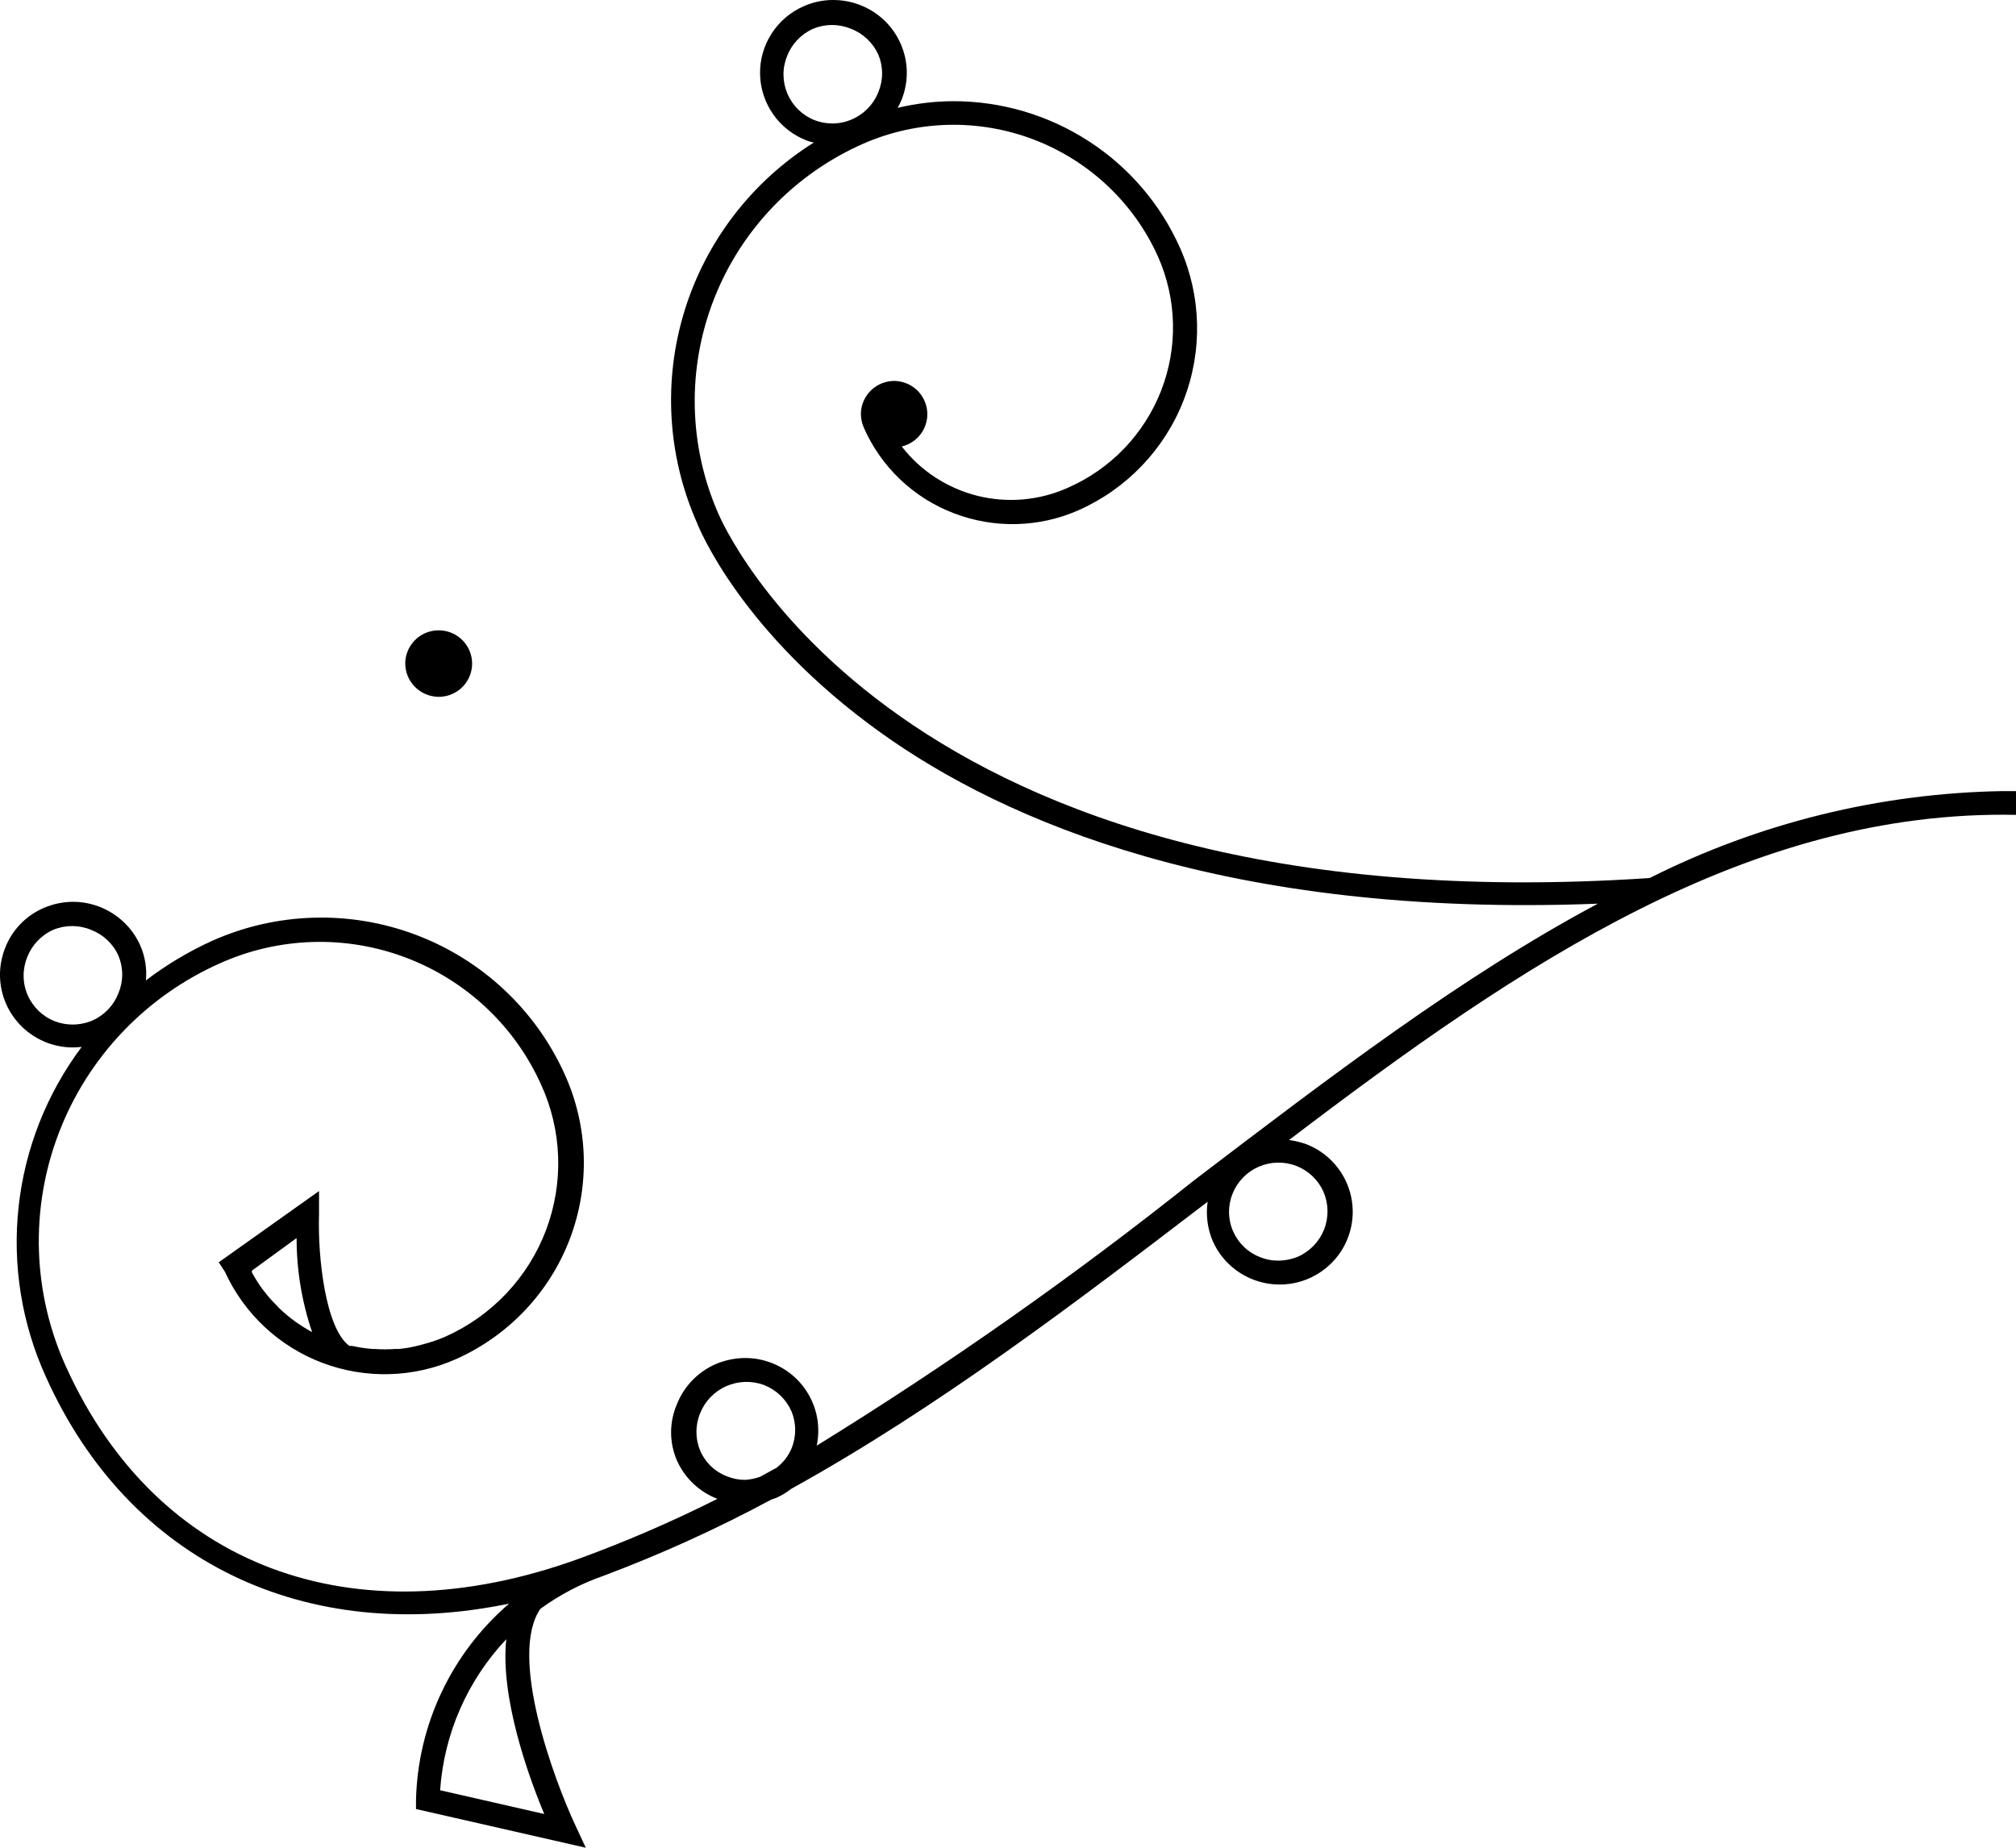
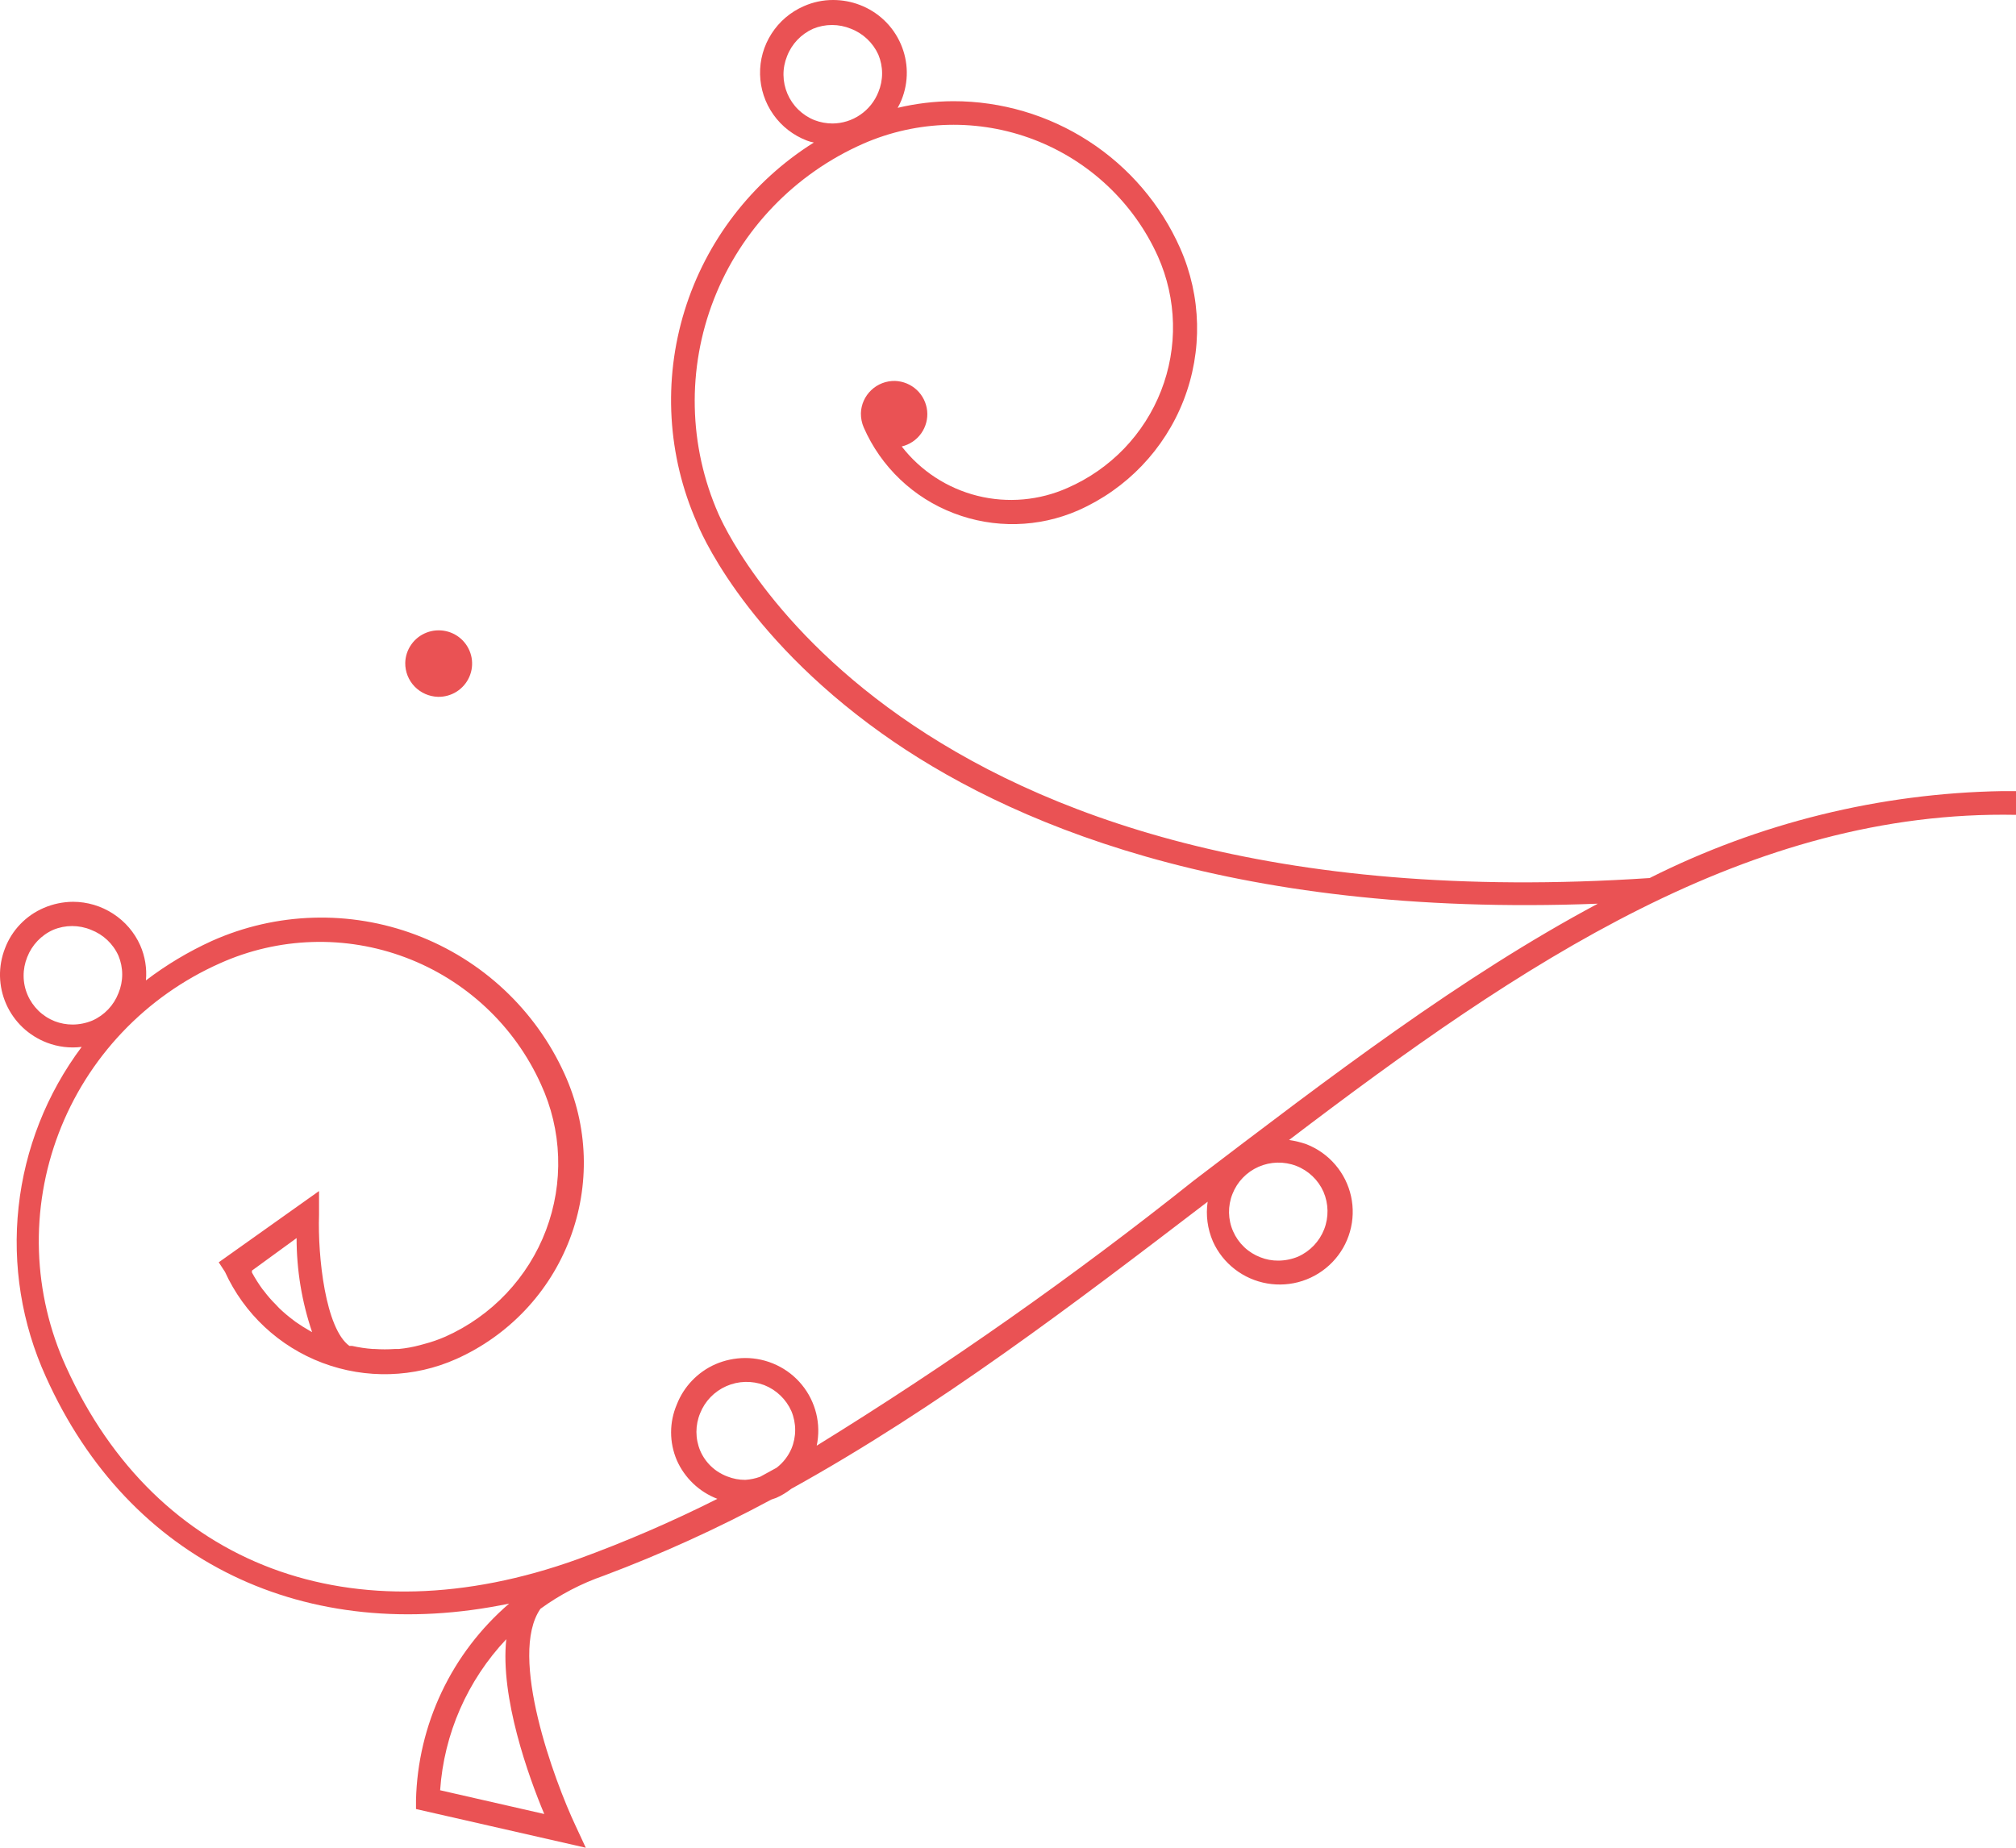
<svg xmlns="http://www.w3.org/2000/svg" width="60" height="55" viewBox="0 0 60 55" fill="none">
-   <path d="M1.393 31.035C1.723 31.162 2.08 31.206 2.431 31.162C1.389 32.555 0.74 34.201 0.553 35.927C0.365 37.654 0.646 39.399 1.365 40.981C3.852 46.517 9.126 48.984 15.153 47.733C14.306 48.462 13.621 49.359 13.144 50.367C12.666 51.376 12.407 52.472 12.381 53.586V53.848L17.434 55L17.129 54.343C16.503 53.014 15.117 49.281 16.084 47.888C16.663 47.466 17.303 47.133 17.982 46.898C19.689 46.256 21.351 45.5 22.957 44.636L23.099 44.587C23.259 44.517 23.41 44.426 23.547 44.318C27.925 41.893 31.983 38.797 35.942 35.771C35.883 36.172 35.938 36.58 36.098 36.952C36.243 37.276 36.466 37.56 36.748 37.778C37.029 37.996 37.36 38.142 37.711 38.203C38.063 38.264 38.424 38.239 38.763 38.128C39.102 38.017 39.408 37.825 39.655 37.569C39.902 37.313 40.082 37 40.178 36.659C40.275 36.317 40.286 35.957 40.21 35.61C40.134 35.264 39.973 34.941 39.742 34.671C39.511 34.4 39.216 34.191 38.884 34.06C38.716 34.001 38.542 33.959 38.365 33.933C45.302 28.652 52.083 24.1 60 24.255V23.548H59.602C55.949 23.61 52.357 24.494 49.097 26.136C26.517 27.641 21.443 15.411 21.386 15.305C20.49 13.274 20.44 10.973 21.248 8.906C22.055 6.838 23.654 5.174 25.693 4.277C27.305 3.571 29.131 3.528 30.774 4.157C32.417 4.787 33.744 6.037 34.463 7.635C34.742 8.262 34.894 8.938 34.91 9.624C34.926 10.31 34.806 10.992 34.556 11.632C34.306 12.272 33.932 12.856 33.456 13.352C32.979 13.847 32.408 14.245 31.777 14.521C30.934 14.898 29.989 14.982 29.092 14.759C28.196 14.535 27.402 14.018 26.837 13.29C27.071 13.234 27.277 13.096 27.416 12.901C27.555 12.705 27.618 12.467 27.594 12.229C27.569 11.991 27.459 11.769 27.284 11.606C27.108 11.442 26.879 11.348 26.638 11.339C26.376 11.334 26.121 11.431 25.931 11.612C25.741 11.792 25.629 12.04 25.622 12.301C25.62 12.447 25.649 12.591 25.707 12.725C25.961 13.306 26.329 13.831 26.789 14.269C27.249 14.707 27.792 15.05 28.387 15.277C29.584 15.737 30.915 15.707 32.09 15.192C33.53 14.555 34.658 13.376 35.227 11.913C35.795 10.45 35.759 8.823 35.124 7.388C34.547 6.085 33.601 4.978 32.402 4.202C31.203 3.425 29.803 3.011 28.372 3.012C27.815 3.014 27.259 3.081 26.716 3.21C26.759 3.134 26.797 3.056 26.83 2.976C26.938 2.71 26.992 2.425 26.988 2.138C26.984 1.851 26.922 1.568 26.807 1.305C26.692 1.042 26.526 0.804 26.317 0.605C26.109 0.407 25.863 0.251 25.593 0.148C25.34 0.05 25.07 -1.52588e-05 24.797 1.14441e-05C24.496 -0.001 24.198 0.062 23.923 0.184C23.528 0.356 23.193 0.641 22.962 1.003C22.73 1.364 22.611 1.786 22.621 2.215C22.631 2.644 22.769 3.06 23.017 3.411C23.265 3.762 23.613 4.031 24.016 4.185C24.082 4.211 24.151 4.23 24.222 4.242C22.377 5.401 21.011 7.179 20.372 9.255C19.733 11.33 19.863 13.565 20.739 15.553C20.789 15.687 22.054 18.84 26.233 21.823C29.872 24.425 36.489 27.33 47.555 26.899C43.49 29.069 39.574 32.06 35.537 35.135C31.956 37.989 28.206 40.626 24.307 43.032C24.374 42.716 24.369 42.39 24.293 42.077C24.216 41.764 24.071 41.471 23.866 41.221C23.662 40.971 23.404 40.77 23.111 40.632C22.819 40.494 22.499 40.422 22.175 40.423C21.872 40.425 21.572 40.487 21.294 40.607C20.765 40.84 20.351 41.272 20.142 41.809C20.031 42.07 19.973 42.351 19.973 42.636C19.973 42.92 20.031 43.201 20.142 43.463C20.257 43.725 20.423 43.961 20.63 44.159C20.838 44.357 21.082 44.512 21.351 44.615C20.001 45.294 18.613 45.894 17.193 46.411C10.498 48.821 4.663 46.63 1.969 40.691C1.473 39.604 1.198 38.43 1.159 37.236C1.121 36.042 1.32 34.853 1.746 33.736C2.171 32.619 2.814 31.597 3.638 30.728C4.462 29.859 5.45 29.161 6.546 28.674C7.411 28.285 8.344 28.07 9.292 28.04C10.24 28.01 11.185 28.167 12.073 28.502C12.96 28.836 13.772 29.341 14.463 29.988C15.154 30.635 15.709 31.411 16.098 32.272C16.411 32.95 16.585 33.684 16.611 34.43C16.637 35.176 16.514 35.919 16.25 36.618C15.986 37.317 15.585 37.956 15.071 38.5C14.557 39.044 13.94 39.481 13.255 39.787C13.051 39.876 12.839 39.95 12.623 40.006L12.495 40.041C12.29 40.096 12.081 40.134 11.869 40.154H11.748C11.55 40.168 11.35 40.168 11.152 40.154H11.095C10.887 40.139 10.68 40.108 10.476 40.062H10.398C9.687 39.546 9.453 37.411 9.495 36.16V35.453L6.51 37.574L6.695 37.857C7.265 39.107 8.309 40.083 9.6 40.569C10.891 41.055 12.323 41.013 13.582 40.451C14.354 40.105 15.05 39.611 15.63 38.997C16.21 38.383 16.662 37.662 16.961 36.874C17.26 36.086 17.4 35.247 17.373 34.405C17.345 33.563 17.151 32.735 16.802 31.968C15.938 30.058 14.346 28.569 12.377 27.826C10.409 27.084 8.224 27.149 6.304 28.009C5.608 28.326 4.951 28.72 4.343 29.183C4.376 28.825 4.317 28.465 4.172 28.136C4 27.752 3.72 27.426 3.365 27.197C3.011 26.967 2.598 26.844 2.175 26.843C1.874 26.845 1.577 26.907 1.301 27.026C1.037 27.139 0.8 27.304 0.602 27.511C0.404 27.717 0.25 27.961 0.149 28.228C0.045 28.494 -0.006 28.777 0 29.062C0.007 29.347 0.069 29.628 0.185 29.889C0.3 30.149 0.467 30.385 0.674 30.582C0.881 30.778 1.126 30.932 1.393 31.035ZM23.426 1.668C23.566 1.306 23.845 1.014 24.201 0.855C24.378 0.782 24.569 0.744 24.762 0.744C24.955 0.744 25.145 0.782 25.323 0.855C25.687 0.995 25.981 1.272 26.141 1.626C26.215 1.803 26.253 1.993 26.253 2.184C26.253 2.376 26.215 2.566 26.141 2.743C26.033 3.016 25.845 3.251 25.602 3.417C25.359 3.584 25.071 3.674 24.776 3.676C24.594 3.675 24.413 3.642 24.243 3.577C24.063 3.506 23.899 3.399 23.761 3.265C23.622 3.13 23.512 2.969 23.436 2.792C23.36 2.614 23.32 2.424 23.318 2.231C23.316 2.038 23.353 1.847 23.426 1.668ZM39.389 35.474C39.542 35.83 39.55 36.231 39.409 36.593C39.268 36.953 38.99 37.245 38.635 37.404C38.449 37.482 38.248 37.523 38.045 37.524C37.863 37.526 37.682 37.492 37.513 37.425C37.333 37.357 37.168 37.253 37.029 37.121C36.889 36.988 36.778 36.83 36.701 36.654C36.623 36.479 36.582 36.29 36.578 36.098C36.575 35.907 36.61 35.716 36.681 35.538C36.822 35.178 37.101 34.888 37.457 34.731C37.812 34.575 38.216 34.565 38.579 34.704C38.94 34.844 39.232 35.121 39.389 35.474ZM16.198 53.996L13.099 53.289C13.214 51.61 13.91 50.021 15.068 48.793C14.883 50.525 15.729 52.879 16.198 53.996ZM22.182 44.05C22 44.051 21.819 44.017 21.649 43.95C21.468 43.883 21.304 43.781 21.164 43.648C21.025 43.516 20.914 43.356 20.839 43.18C20.765 43.003 20.727 42.813 20.727 42.621C20.727 42.43 20.765 42.24 20.839 42.063C20.983 41.703 21.264 41.415 21.62 41.259C21.976 41.103 22.379 41.092 22.744 41.229C23.106 41.372 23.397 41.651 23.554 42.006C23.628 42.183 23.666 42.373 23.666 42.565C23.666 42.757 23.628 42.946 23.554 43.123C23.458 43.346 23.306 43.541 23.113 43.689L22.623 43.958C22.481 44.009 22.333 44.04 22.182 44.05ZM9.289 39.652L9.225 39.617C9.076 39.532 8.941 39.447 8.799 39.348L8.735 39.299C8.583 39.186 8.438 39.063 8.301 38.931L8.202 38.825C8.081 38.706 7.97 38.579 7.868 38.443L7.811 38.373C7.696 38.215 7.592 38.05 7.498 37.878C7.5 37.859 7.5 37.84 7.498 37.821L8.827 36.853C8.827 37.805 8.983 38.751 9.289 39.652ZM0.81 28.49C0.951 28.128 1.229 27.835 1.585 27.677C1.763 27.603 1.954 27.565 2.147 27.565C2.339 27.565 2.53 27.603 2.708 27.677C3.072 27.816 3.366 28.093 3.525 28.447C3.599 28.624 3.637 28.814 3.637 29.006C3.637 29.198 3.599 29.387 3.525 29.564C3.385 29.926 3.107 30.218 2.751 30.377C2.564 30.455 2.363 30.496 2.161 30.497C1.979 30.497 1.798 30.463 1.628 30.398C1.448 30.327 1.284 30.221 1.145 30.086C1.007 29.951 0.896 29.79 0.82 29.613C0.744 29.436 0.704 29.245 0.703 29.052C0.701 28.86 0.738 28.668 0.81 28.49Z" fill="#000000" />
-   <path d="M13.035 20.742C13.231 20.746 13.425 20.692 13.591 20.587C13.757 20.481 13.888 20.329 13.967 20.15C14.046 19.971 14.07 19.773 14.036 19.58C14.001 19.387 13.91 19.209 13.774 19.067C13.638 18.926 13.463 18.828 13.271 18.786C13.079 18.744 12.878 18.759 12.695 18.83C12.511 18.901 12.353 19.024 12.241 19.185C12.128 19.345 12.065 19.535 12.061 19.731C12.057 19.993 12.157 20.246 12.339 20.435C12.522 20.624 12.771 20.734 13.035 20.742Z" fill="#000000" />
+   <path d="M1.393 31.035C1.723 31.162 2.08 31.206 2.431 31.162C1.389 32.555 0.74 34.201 0.553 35.927C0.365 37.654 0.646 39.399 1.365 40.981C3.852 46.517 9.126 48.984 15.153 47.733C14.306 48.462 13.621 49.359 13.144 50.367C12.666 51.376 12.407 52.472 12.381 53.586V53.848L17.434 55L17.129 54.343C16.503 53.014 15.117 49.281 16.084 47.888C16.663 47.466 17.303 47.133 17.982 46.898C19.689 46.256 21.351 45.5 22.957 44.636L23.099 44.587C23.259 44.517 23.41 44.426 23.547 44.318C27.925 41.893 31.983 38.797 35.942 35.771C35.883 36.172 35.938 36.58 36.098 36.952C36.243 37.276 36.466 37.56 36.748 37.778C37.029 37.996 37.36 38.142 37.711 38.203C38.063 38.264 38.424 38.239 38.763 38.128C39.102 38.017 39.408 37.825 39.655 37.569C39.902 37.313 40.082 37 40.178 36.659C40.275 36.317 40.286 35.957 40.21 35.61C40.134 35.264 39.973 34.941 39.742 34.671C39.511 34.4 39.216 34.191 38.884 34.06C38.716 34.001 38.542 33.959 38.365 33.933C45.302 28.652 52.083 24.1 60 24.255V23.548H59.602C55.949 23.61 52.357 24.494 49.097 26.136C26.517 27.641 21.443 15.411 21.386 15.305C20.49 13.274 20.44 10.973 21.248 8.906C22.055 6.838 23.654 5.174 25.693 4.277C27.305 3.571 29.131 3.528 30.774 4.157C32.417 4.787 33.744 6.037 34.463 7.635C34.742 8.262 34.894 8.938 34.91 9.624C34.926 10.31 34.806 10.992 34.556 11.632C34.306 12.272 33.932 12.856 33.456 13.352C32.979 13.847 32.408 14.245 31.777 14.521C30.934 14.898 29.989 14.982 29.092 14.759C28.196 14.535 27.402 14.018 26.837 13.29C27.071 13.234 27.277 13.096 27.416 12.901C27.555 12.705 27.618 12.467 27.594 12.229C27.569 11.991 27.459 11.769 27.284 11.606C27.108 11.442 26.879 11.348 26.638 11.339C26.376 11.334 26.121 11.431 25.931 11.612C25.741 11.792 25.629 12.04 25.622 12.301C25.62 12.447 25.649 12.591 25.707 12.725C25.961 13.306 26.329 13.831 26.789 14.269C27.249 14.707 27.792 15.05 28.387 15.277C29.584 15.737 30.915 15.707 32.09 15.192C33.53 14.555 34.658 13.376 35.227 11.913C35.795 10.45 35.759 8.823 35.124 7.388C34.547 6.085 33.601 4.978 32.402 4.202C31.203 3.425 29.803 3.011 28.372 3.012C27.815 3.014 27.259 3.081 26.716 3.21C26.759 3.134 26.797 3.056 26.83 2.976C26.938 2.71 26.992 2.425 26.988 2.138C26.984 1.851 26.922 1.568 26.807 1.305C26.692 1.042 26.526 0.804 26.317 0.605C26.109 0.407 25.863 0.251 25.593 0.148C25.34 0.05 25.07 -1.52588e-05 24.797 1.14441e-05C24.496 -0.001 24.198 0.062 23.923 0.184C23.528 0.356 23.193 0.641 22.962 1.003C22.73 1.364 22.611 1.786 22.621 2.215C22.631 2.644 22.769 3.06 23.017 3.411C23.265 3.762 23.613 4.031 24.016 4.185C24.082 4.211 24.151 4.23 24.222 4.242C22.377 5.401 21.011 7.179 20.372 9.255C19.733 11.33 19.863 13.565 20.739 15.553C20.789 15.687 22.054 18.84 26.233 21.823C29.872 24.425 36.489 27.33 47.555 26.899C43.49 29.069 39.574 32.06 35.537 35.135C31.956 37.989 28.206 40.626 24.307 43.032C24.374 42.716 24.369 42.39 24.293 42.077C24.216 41.764 24.071 41.471 23.866 41.221C23.662 40.971 23.404 40.77 23.111 40.632C22.819 40.494 22.499 40.422 22.175 40.423C21.872 40.425 21.572 40.487 21.294 40.607C20.765 40.84 20.351 41.272 20.142 41.809C20.031 42.07 19.973 42.351 19.973 42.636C19.973 42.92 20.031 43.201 20.142 43.463C20.257 43.725 20.423 43.961 20.63 44.159C20.838 44.357 21.082 44.512 21.351 44.615C20.001 45.294 18.613 45.894 17.193 46.411C10.498 48.821 4.663 46.63 1.969 40.691C1.473 39.604 1.198 38.43 1.159 37.236C1.121 36.042 1.32 34.853 1.746 33.736C2.171 32.619 2.814 31.597 3.638 30.728C4.462 29.859 5.45 29.161 6.546 28.674C7.411 28.285 8.344 28.07 9.292 28.04C10.24 28.01 11.185 28.167 12.073 28.502C12.96 28.836 13.772 29.341 14.463 29.988C15.154 30.635 15.709 31.411 16.098 32.272C16.411 32.95 16.585 33.684 16.611 34.43C16.637 35.176 16.514 35.919 16.25 36.618C15.986 37.317 15.585 37.956 15.071 38.5C14.557 39.044 13.94 39.481 13.255 39.787C13.051 39.876 12.839 39.95 12.623 40.006L12.495 40.041C12.29 40.096 12.081 40.134 11.869 40.154H11.748C11.55 40.168 11.35 40.168 11.152 40.154H11.095C10.887 40.139 10.68 40.108 10.476 40.062H10.398C9.687 39.546 9.453 37.411 9.495 36.16V35.453L6.51 37.574L6.695 37.857C7.265 39.107 8.309 40.083 9.6 40.569C10.891 41.055 12.323 41.013 13.582 40.451C14.354 40.105 15.05 39.611 15.63 38.997C16.21 38.383 16.662 37.662 16.961 36.874C17.26 36.086 17.4 35.247 17.373 34.405C17.345 33.563 17.151 32.735 16.802 31.968C15.938 30.058 14.346 28.569 12.377 27.826C10.409 27.084 8.224 27.149 6.304 28.009C5.608 28.326 4.951 28.72 4.343 29.183C4.376 28.825 4.317 28.465 4.172 28.136C4 27.752 3.72 27.426 3.365 27.197C3.011 26.967 2.598 26.844 2.175 26.843C1.874 26.845 1.577 26.907 1.301 27.026C1.037 27.139 0.8 27.304 0.602 27.511C0.404 27.717 0.25 27.961 0.149 28.228C0.045 28.494 -0.006 28.777 0 29.062C0.007 29.347 0.069 29.628 0.185 29.889C0.3 30.149 0.467 30.385 0.674 30.582C0.881 30.778 1.126 30.932 1.393 31.035ZM23.426 1.668C23.566 1.306 23.845 1.014 24.201 0.855C24.378 0.782 24.569 0.744 24.762 0.744C24.955 0.744 25.145 0.782 25.323 0.855C25.687 0.995 25.981 1.272 26.141 1.626C26.215 1.803 26.253 1.993 26.253 2.184C26.253 2.376 26.215 2.566 26.141 2.743C26.033 3.016 25.845 3.251 25.602 3.417C25.359 3.584 25.071 3.674 24.776 3.676C24.594 3.675 24.413 3.642 24.243 3.577C24.063 3.506 23.899 3.399 23.761 3.265C23.622 3.13 23.512 2.969 23.436 2.792C23.36 2.614 23.32 2.424 23.318 2.231C23.316 2.038 23.353 1.847 23.426 1.668ZM39.389 35.474C39.542 35.83 39.55 36.231 39.409 36.593C39.268 36.953 38.99 37.245 38.635 37.404C38.449 37.482 38.248 37.523 38.045 37.524C37.863 37.526 37.682 37.492 37.513 37.425C37.333 37.357 37.168 37.253 37.029 37.121C36.889 36.988 36.778 36.83 36.701 36.654C36.623 36.479 36.582 36.29 36.578 36.098C36.575 35.907 36.61 35.716 36.681 35.538C36.822 35.178 37.101 34.888 37.457 34.731C37.812 34.575 38.216 34.565 38.579 34.704C38.94 34.844 39.232 35.121 39.389 35.474ZM16.198 53.996L13.099 53.289C13.214 51.61 13.91 50.021 15.068 48.793C14.883 50.525 15.729 52.879 16.198 53.996ZM22.182 44.05C22 44.051 21.819 44.017 21.649 43.95C21.468 43.883 21.304 43.781 21.164 43.648C21.025 43.516 20.914 43.356 20.839 43.18C20.765 43.003 20.727 42.813 20.727 42.621C20.727 42.43 20.765 42.24 20.839 42.063C20.983 41.703 21.264 41.415 21.62 41.259C21.976 41.103 22.379 41.092 22.744 41.229C23.106 41.372 23.397 41.651 23.554 42.006C23.628 42.183 23.666 42.373 23.666 42.565C23.666 42.757 23.628 42.946 23.554 43.123C23.458 43.346 23.306 43.541 23.113 43.689L22.623 43.958C22.481 44.009 22.333 44.04 22.182 44.05ZM9.289 39.652L9.225 39.617C9.076 39.532 8.941 39.447 8.799 39.348L8.735 39.299C8.583 39.186 8.438 39.063 8.301 38.931L8.202 38.825C8.081 38.706 7.97 38.579 7.868 38.443L7.811 38.373C7.696 38.215 7.592 38.05 7.498 37.878C7.5 37.859 7.5 37.84 7.498 37.821L8.827 36.853C8.827 37.805 8.983 38.751 9.289 39.652ZM0.81 28.49C0.951 28.128 1.229 27.835 1.585 27.677C1.763 27.603 1.954 27.565 2.147 27.565C2.339 27.565 2.53 27.603 2.708 27.677C3.072 27.816 3.366 28.093 3.525 28.447C3.599 28.624 3.637 28.814 3.637 29.006C3.637 29.198 3.599 29.387 3.525 29.564C3.385 29.926 3.107 30.218 2.751 30.377C2.564 30.455 2.363 30.496 2.161 30.497C1.979 30.497 1.798 30.463 1.628 30.398C1.448 30.327 1.284 30.221 1.145 30.086C1.007 29.951 0.896 29.79 0.82 29.613C0.744 29.436 0.704 29.245 0.703 29.052C0.701 28.86 0.738 28.668 0.81 28.49Z" fill="#EA5254" />
+   <path d="M13.035 20.742C13.231 20.746 13.425 20.692 13.591 20.587C13.757 20.481 13.888 20.329 13.967 20.15C14.046 19.971 14.07 19.773 14.036 19.58C14.001 19.387 13.91 19.209 13.774 19.067C13.638 18.926 13.463 18.828 13.271 18.786C13.079 18.744 12.878 18.759 12.695 18.83C12.511 18.901 12.353 19.024 12.241 19.185C12.128 19.345 12.065 19.535 12.061 19.731C12.057 19.993 12.157 20.246 12.339 20.435C12.522 20.624 12.771 20.734 13.035 20.742Z" fill="#EA5254" />
</svg>
